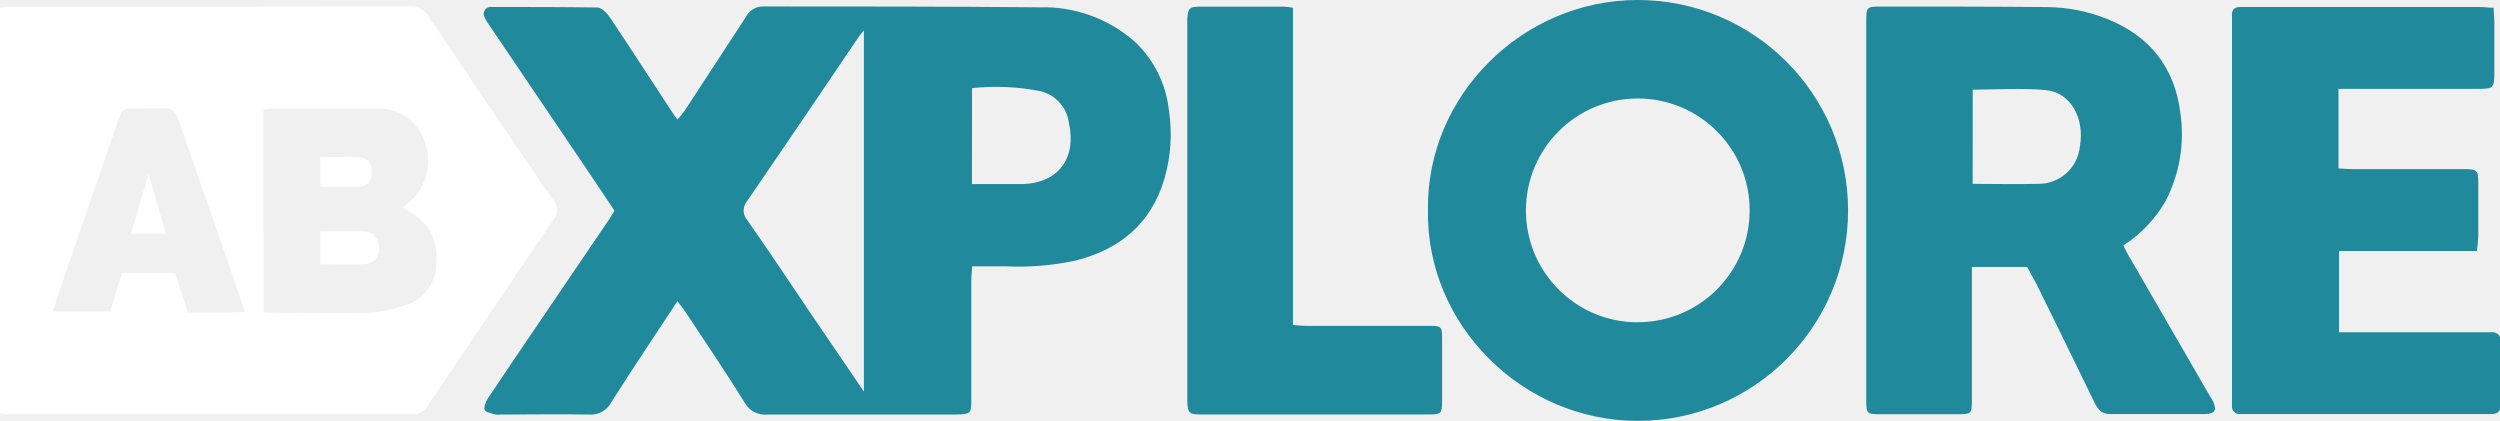
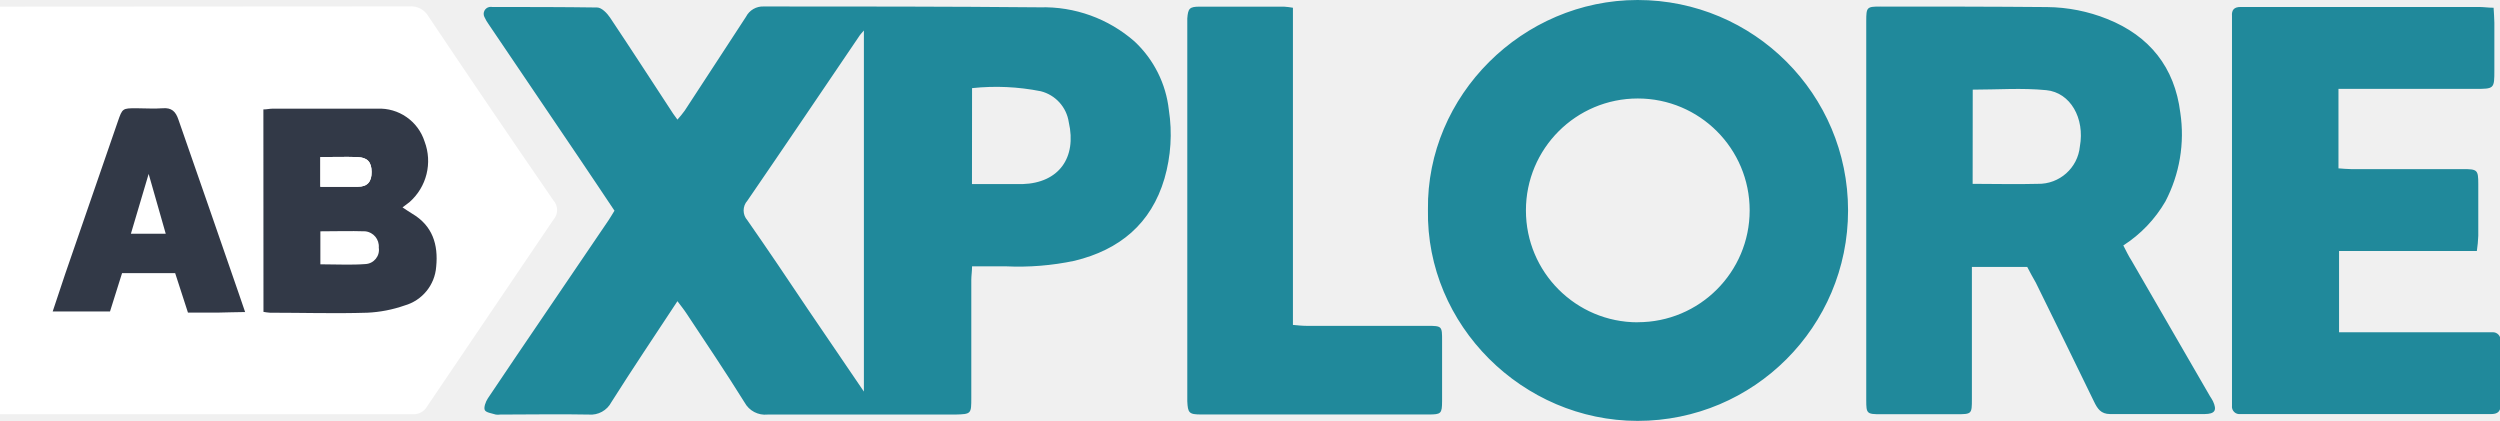
- <svg xmlns="http://www.w3.org/2000/svg" viewBox="0 0 297 50">
+ <svg xmlns="http://www.w3.org/2000/svg" version="1.1" viewBox="0 0 297 50">
  <path transform="translate(0)" d="m80.48 35.78c-2.68 4.07-5.32 8-7.85 12a2.76 2.76 0 0 1-2.69 1.47c-3.5-0.07-7 0-10.52 0a1.78 1.78 0 0 1-0.52 0c-0.47-0.15-1.17-0.23-1.31-0.54s0.11-1 0.37-1.39c2.27-3.4 4.57-6.77 6.87-10.16l7.47-11c0.23-0.33 0.42-0.69 0.7-1.13-1.43-2.13-2.84-4.26-4.28-6.38l-10.63-15.71a5.31 5.31 0 0 1-0.55-0.94 0.83 0.83 0 0 1 0.6-1.17 1.1 1.1 0 0 1 0.35 0c4.15 0 8.3 0 12.45 0.06 0.53 0 1.19 0.68 1.54 1.21 2.53 3.78 5 7.61 7.5 11.42 0.13 0.19 0.27 0.38 0.5 0.69a13.56 13.56 0 0 0 0.86-1.06c2.43-3.75 4.89-7.45 7.28-11.15a2.26 2.26 0 0 1 2.13-1.23c10.93 0 21.86 0 32.78 0.1a16.36 16.36 0 0 1 11.27 4.07 13.1 13.1 0 0 1 4.06 8.12 18.92 18.92 0 0 1-0.52 8.15c-1.58 5.37-5.33 8.47-10.68 9.77a32.29 32.29 0 0 1-8.18 0.66h-4c0 0.61-0.09 1.11-0.09 1.61v14c0 1.94 0 1.95-1.95 2h-22.26a2.77 2.77 0 0 1-2.72-1.43c-2.22-3.57-4.57-7.05-6.89-10.56-0.32-0.49-0.68-0.93-1.09-1.48zm22.15 10.74v-42.9c-0.25 0.3-0.37 0.41-0.47 0.55-4.45 6.56-8.89 13.14-13.37 19.67a1.74 1.74 0 0 0 0 2.33c2.43 3.49 4.8 7 7.18 10.56zm12.84-24.65h6c4.3-0.13 6.47-3.11 5.5-7.36a4.47 4.47 0 0 0-3.32-3.67 27.13 27.13 0 0 0-8.17-0.37zm54.17 3.05c-0.18-13.6 11.26-24.92 24.91-24.92a25 25 0 0 1 0 50c-13.63 0-25.15-11.34-24.91-25.07zm24.91 13.36a13.29 13.29 0 1 0-13.27-13.28 13.28 13.28 0 0 0 13.28 13.29zm46.28-6.57h-6.57v1.81q0 6.93 0 13.86c0 1.82 0 1.83-1.88 1.83h-8.94c-1.65 0-1.73-0.07-1.73-1.64q0-22.55 0-45.09c0-1.63 0.08-1.7 1.66-1.7 6.6 0 13.21 0 19.81 0.06a19.65 19.65 0 0 1 7.17 1.42c5 2 8 5.72 8.67 11.13a17.23 17.23 0 0 1-1.77 10.54 15.41 15.41 0 0 1-5 5.23c0.33 0.64 0.62 1.25 1 1.84q4.64 8 9.29 16.06c0.12 0.2 0.26 0.39 0.36 0.6 0.5 1.08 0.25 1.52-1 1.53h-11.22c-1.1 0-1.51-0.65-1.91-1.48q-3.44-7.08-6.92-14.14c-0.33-0.57-0.67-1.19-1.01-1.85zm-6.48-9.87c2.64 0 5.2 0.07 7.74 0a4.92 4.92 0 0 0 5-4.45c0.6-3.32-1.11-6.4-4-6.68s-5.78-0.06-8.73-0.06zm60.07 6.16q0-3.07 0-6.14c0-1.68-0.11-1.77-1.81-1.77h-13.32c-0.5 0-1-0.06-1.48-0.09v-9.44h16.19c2.33 0 2.33 0 2.33-2.25v-5.61c0-0.56-0.06-1.13-0.09-1.78-0.65 0-1.16-0.09-1.68-0.09h-28.4c-0.74 0-1.06 0.35-1 1.08v1.05q0 22 0 44v1.23a0.89 0.89 0 0 0 1 1h29.8c0.7 0 1.1-0.27 1.1-1q0-3.86 0-7.72a0.91 0.91 0 0 0-0.95-1h-18.23v-9.65h16.37a16.68 16.68 0 0 0 0.17-1.82zm-141.88-27.21h-10c-1.22 0-1.4 0.2-1.49 1.4v1.23q0 21.49 0 43v1.23c0.06 1.42 0.21 1.59 1.66 1.59h27c1.5 0 1.6-0.1 1.61-1.58v-7.19c0-1.72 0-1.76-1.77-1.76h-14.36c-0.5 0-1-0.06-1.59-0.11v-37.68a10.19 10.19 0 0 0-1.06-0.13z" fill="#20899b" />
-   <path transform="translate(0)" d="M38.06,31.4V27.48c1.78,0,3.56-.06,5.33,0A1.8,1.8,0,0,1,45,29.42a1.69,1.69,0,0,1-1.58,1.95C41.74,31.5,40,31.4,38.06,31.4Zm0-9.21c1.55,0,3,0,4.44,0,1.17,0,1.66-.62,1.65-1.77s-.48-1.71-1.66-1.76c-1.44-.05-2.89,0-4.43,0Zm-20.4-1.53-2.11,7.11h4.14ZM.5,49.21q24.27,0,48.54,0a1.83,1.83,0,0,0,1.7-.93q7.49-11.1,15-22.17a1.72,1.72,0,0,0,0-2.31Q58.26,12.93,50.9,1.95A2.36,2.36,0,0,0,48.64.76Q25,.8,1.33.79C.89.79.45.85,0,.89V49.11A3.62,3.62,0,0,0,.5,49.21ZM31.29,13c.4,0,.74-.09,1.08-.09,4.15,0,8.3,0,12.45,0a5.62,5.62,0,0,1,5.62,3.9A6.51,6.51,0,0,1,48.66,24c-.22.18-.46.35-.84.64.44.28.78.53,1.14.74,2.43,1.43,3.12,3.68,2.86,6.3a5.18,5.18,0,0,1-3.75,4.61,15.6,15.6,0,0,1-4.43.86c-3.85.12-7.71,0-11.57,0a6.89,6.89,0,0,1-.77-.1ZM13.07,37H6.26c.5-1.52,1-3,1.48-4.44Q10.88,23.51,14,14.43c.54-1.56.55-1.57,2.19-1.57,1.05,0,2.11.08,3.15,0s1.53.37,1.86,1.36C23.59,21.09,26,28,28.36,34.85l.76,2.22c-1.18,0-2.25.06-3.32.07s-2.21,0-3.47,0l-1.52-4.69H14.5Z" fill="#fff" />
+   <path d="m49.04 49.21c0.698 0.04 1.357-0.321 1.7-0.93 4.993-7.4 9.993-14.79 15-22.17 0.594-0.655 0.594-1.655 0-2.31-4.987-7.247-9.933-14.53-14.84-21.85-0.455-0.805-1.339-1.27-2.26-1.19l-48.64 0.03v48.42z" fill="#fff" />
+   <path d="m38.06 31.4v-3.92c1.78 0 3.56-0.06 5.33 0 0.976 0.1 1.691 0.963 1.61 1.94 0.156 0.99-0.579 1.897-1.58 1.95-1.68 0.13-3.42 0.03-5.36 0.03zm0-9.21h4.44c1.17 0 1.66-0.62 1.65-1.77s-0.48-1.71-1.66-1.76c-1.44-0.05-2.89 0-4.43 0zm-20.4-1.53-2.11 7.11h4.14zm13.63-7.66c0.4 0 0.74-0.09 1.08-0.09h12.45c2.54-0.121 4.845 1.478 5.62 3.9 0.961 2.534 0.252 5.397-1.78 7.19-0.22 0.18-0.46 0.35-0.84 0.64 0.44 0.28 0.78 0.53 1.14 0.74 2.43 1.43 3.12 3.68 2.86 6.3-0.157 2.172-1.655 4.014-3.75 4.61-1.427 0.5-2.92 0.79-4.43 0.86-3.85 0.12-7.71 0-11.57 0-0.258-0.019-0.515-0.052-0.77-0.1zm-18.22 24h-6.81c0.5-1.52 1-3 1.48-4.44 2.093-6.033 4.18-12.077 6.26-18.13 0.54-1.56 0.55-1.57 2.19-1.57 1.05 0 2.11 0.08 3.15 0s1.53 0.37 1.86 1.36c2.39 6.87 4.8 13.78 7.16 20.63l0.76 2.22c-1.18 0-2.25 0.06-3.32 0.07s-2.21 0-3.47 0l-1.52-4.69h-6.31z" fill="#323947" />
+   <path d="m38.06 31.4v-3.92c1.78 0 3.56-0.06 5.33 0 0.976 0.1 1.691 0.963 1.61 1.94 0.156 0.99-0.579 1.897-1.58 1.95-1.68 0.13-3.42 0.03-5.36 0.03zm0-9.21h4.44c1.17 0 1.66-0.62 1.65-1.77s-0.48-1.71-1.66-1.76c-1.44-0.05-2.89 0-4.43 0z" fill="#fff" />
</svg>
